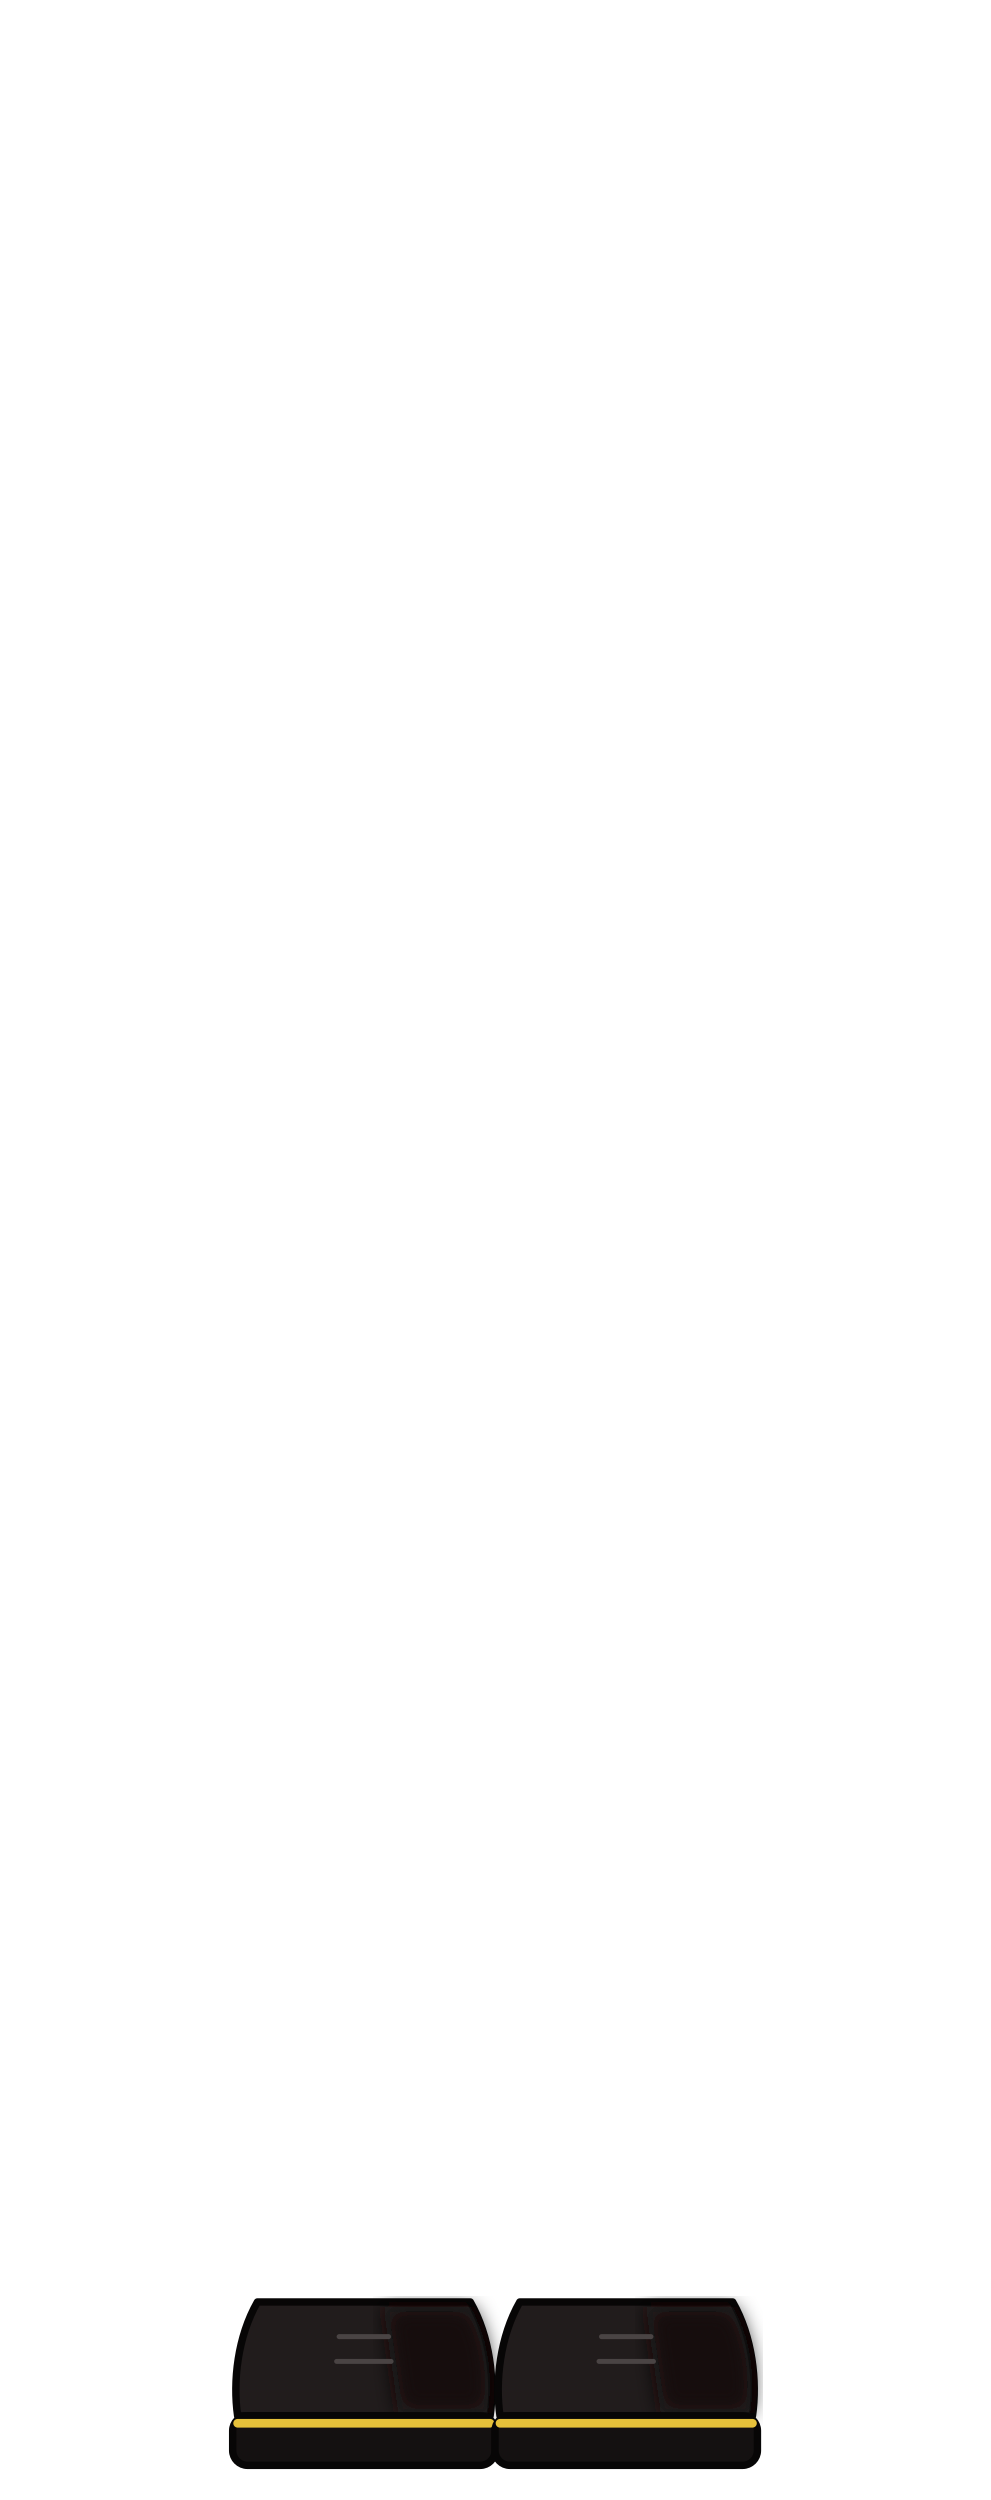
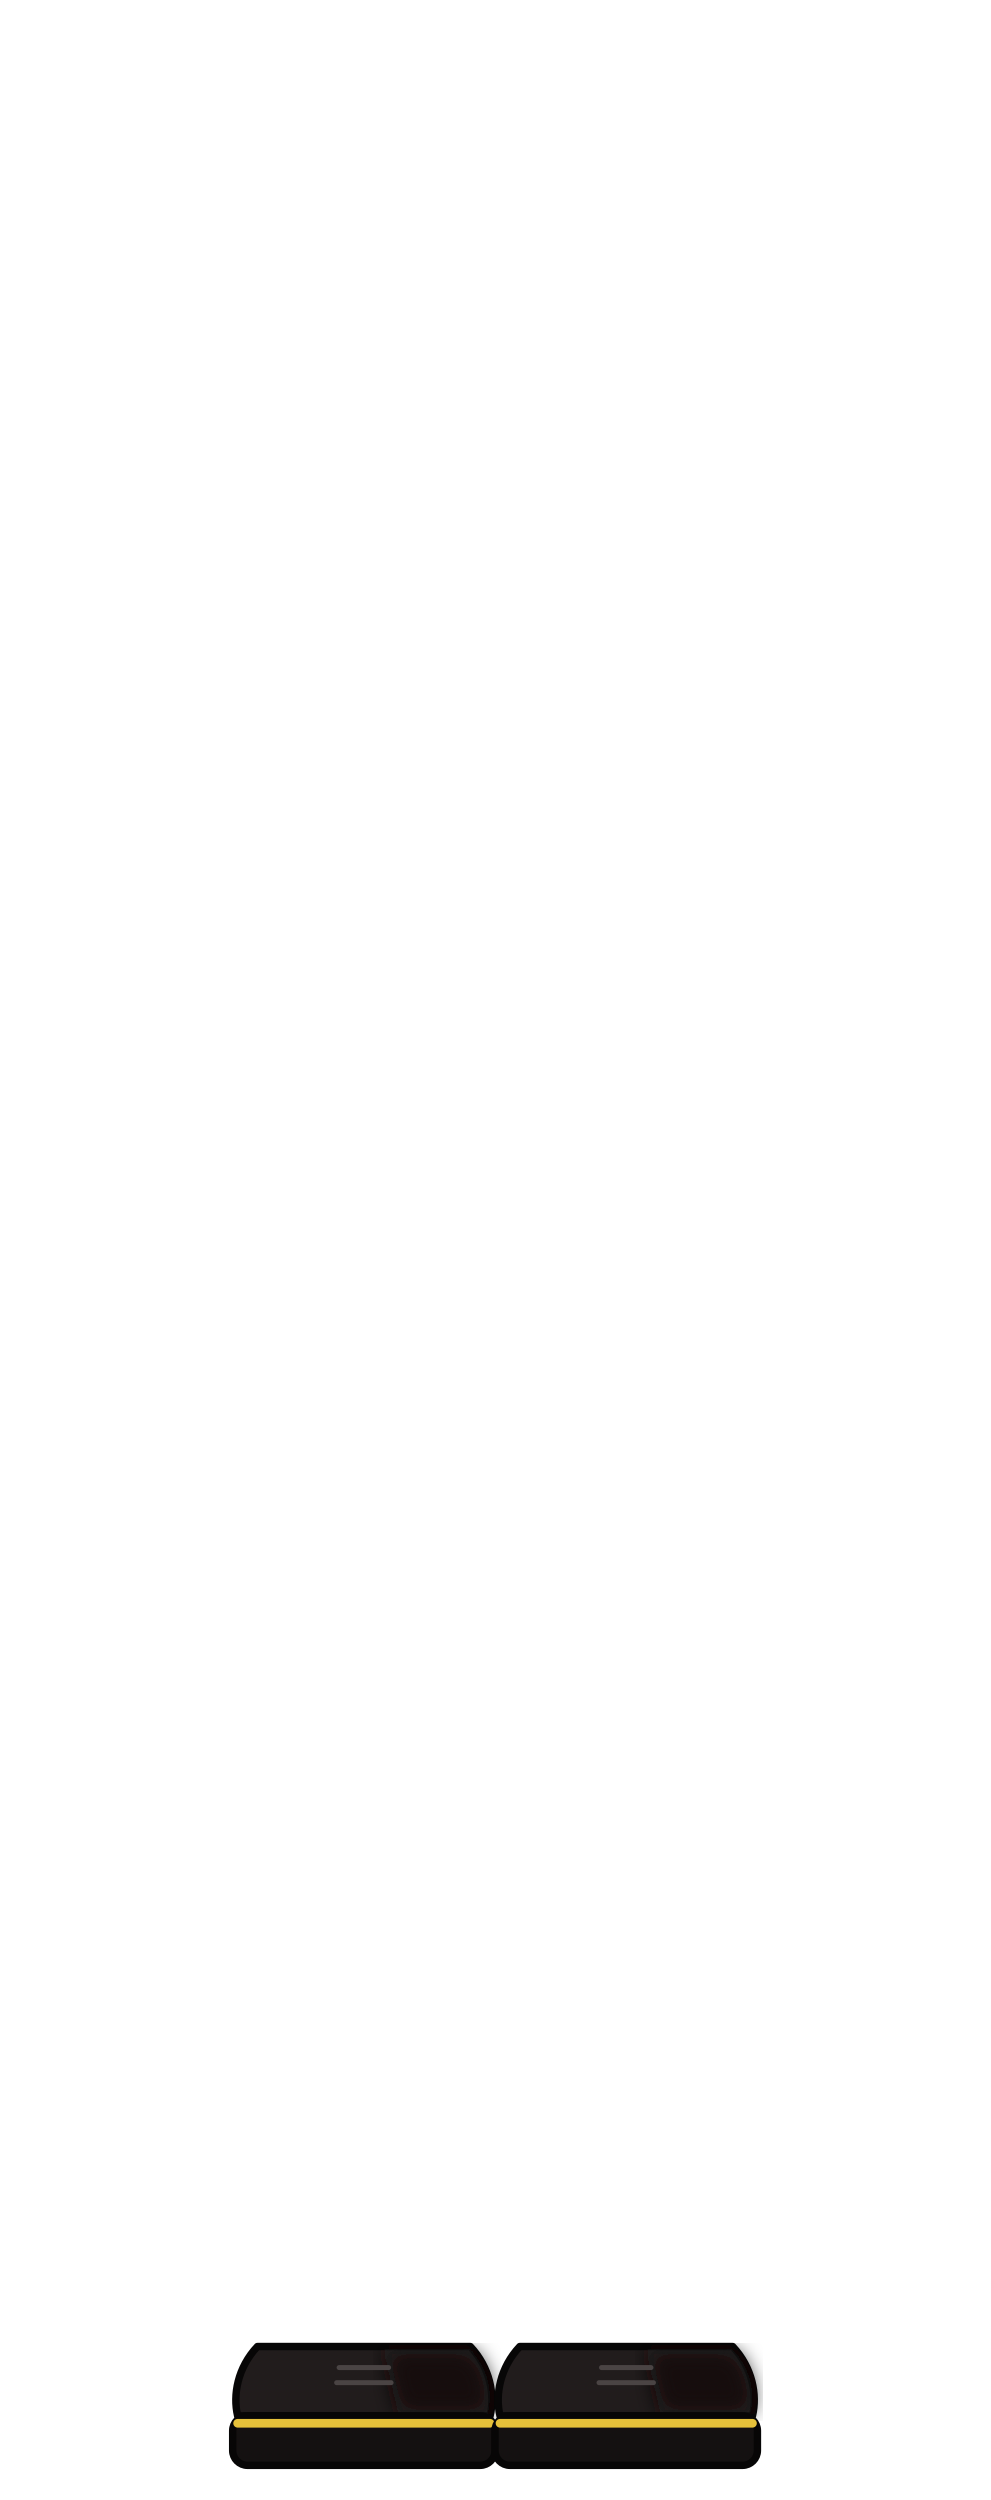
<svg xmlns="http://www.w3.org/2000/svg" viewBox="0 0 400 1010">
  <defs>
    <filter id="soft" x="-10%" y="-10%" width="120%" height="120%">
      <feGaussianBlur stdDeviation="4" />
    </filter>
  </defs>
-   <path d="M104 930 L190 930 C198 944 200 962 198 976 L96 976 C94 962 96 944 104 930 Z" fill="#211c1c" stroke="#070606" stroke-width="3" stroke-linejoin="round" />
-   <path d="M155.0 932 L190 932 C198 946 199 962 197 975 L161.0 975 Z" fill="#141111" opacity="1.0" filter="url(#soft)" />
-   <rect x="94" y="976" width="106" height="20" rx="6" fill="#141111" stroke="#070606" stroke-width="3" />
-   <path d="M96 979 L198 979" fill="none" stroke="#e6c13a" stroke-width="3.5" stroke-linecap="round" stroke-linejoin="round" />
-   <path d="M137.0 944 L157.0 944 M136.0 954 L158.0 954" fill="none" stroke="#4a4444" stroke-width="2" stroke-linecap="round" stroke-linejoin="round" />
-   <path d="M210 930 L296 930 C304 944 306 962 304 976 L202 976 C200 962 202 944 210 930 Z" fill="#211c1c" stroke="#070606" stroke-width="3" stroke-linejoin="round" />
-   <path d="M261.0 932 L296 932 C304 946 305 962 303 975 L267.0 975 Z" fill="#141111" opacity="1.0" filter="url(#soft)" />
-   <rect x="200" y="976" width="106" height="20" rx="6" fill="#141111" stroke="#070606" stroke-width="3" />
-   <path d="M202 979 L304 979" fill="none" stroke="#e6c13a" stroke-width="3.5" stroke-linecap="round" stroke-linejoin="round" />
-   <path d="M243.0 944 L263.0 944 M242.0 954 L264.0 954" fill="none" stroke="#4a4444" stroke-width="2" stroke-linecap="round" stroke-linejoin="round" />
+   <path d="M 104 948.0 L 190 948.0 C 198 956.5 200 967.5 198 976 L 96 976 C 94 967.5 96 956.5 104 948.0 Z" fill="#211c1c" stroke="#070606" stroke-width="3" stroke-linejoin="round" />
+   <path d="M 155 949.3 L 190 949.3 C 198 957.8 199 967.5 197 975.4 L 161 975.4 Z" fill="#141111" opacity="1.0" filter="url(#soft)" />
+   <rect x="94" y="976.0" width="106" height="20.0" rx="6" fill="#141111" stroke="#070606" stroke-width="3" />
+   <path d="M 96 979 L 198 979" fill="none" stroke="#e6c13a" stroke-width="3.5" stroke-linecap="round" stroke-linejoin="round" />
+   <path d="M 137 956.5 L 157 956.5 M 136 962.6 L 158 962.6" fill="none" stroke="#4a4444" stroke-width="2" stroke-linecap="round" stroke-linejoin="round" />
+   <path d="M 210 948.0 L 296 948.0 C 304 956.5 306 967.5 304 976 L 202 976 C 200 967.5 202 956.5 210 948.0 Z" fill="#211c1c" stroke="#070606" stroke-width="3" stroke-linejoin="round" />
+   <path d="M 261 949.3 L 296 949.3 C 304 957.8 305 967.5 303 975.4 L 267 975.4 Z" fill="#141111" opacity="1.0" filter="url(#soft)" />
+   <rect x="200" y="976.0" width="106" height="20.0" rx="6" fill="#141111" stroke="#070606" stroke-width="3" />
+   <path d="M 202 979 L 304 979" fill="none" stroke="#e6c13a" stroke-width="3.5" stroke-linecap="round" stroke-linejoin="round" />
+   <path d="M 243 956.5 L 263 956.5 M 242 962.6 L 264 962.6" fill="none" stroke="#4a4444" stroke-width="2" stroke-linecap="round" stroke-linejoin="round" />
</svg>
